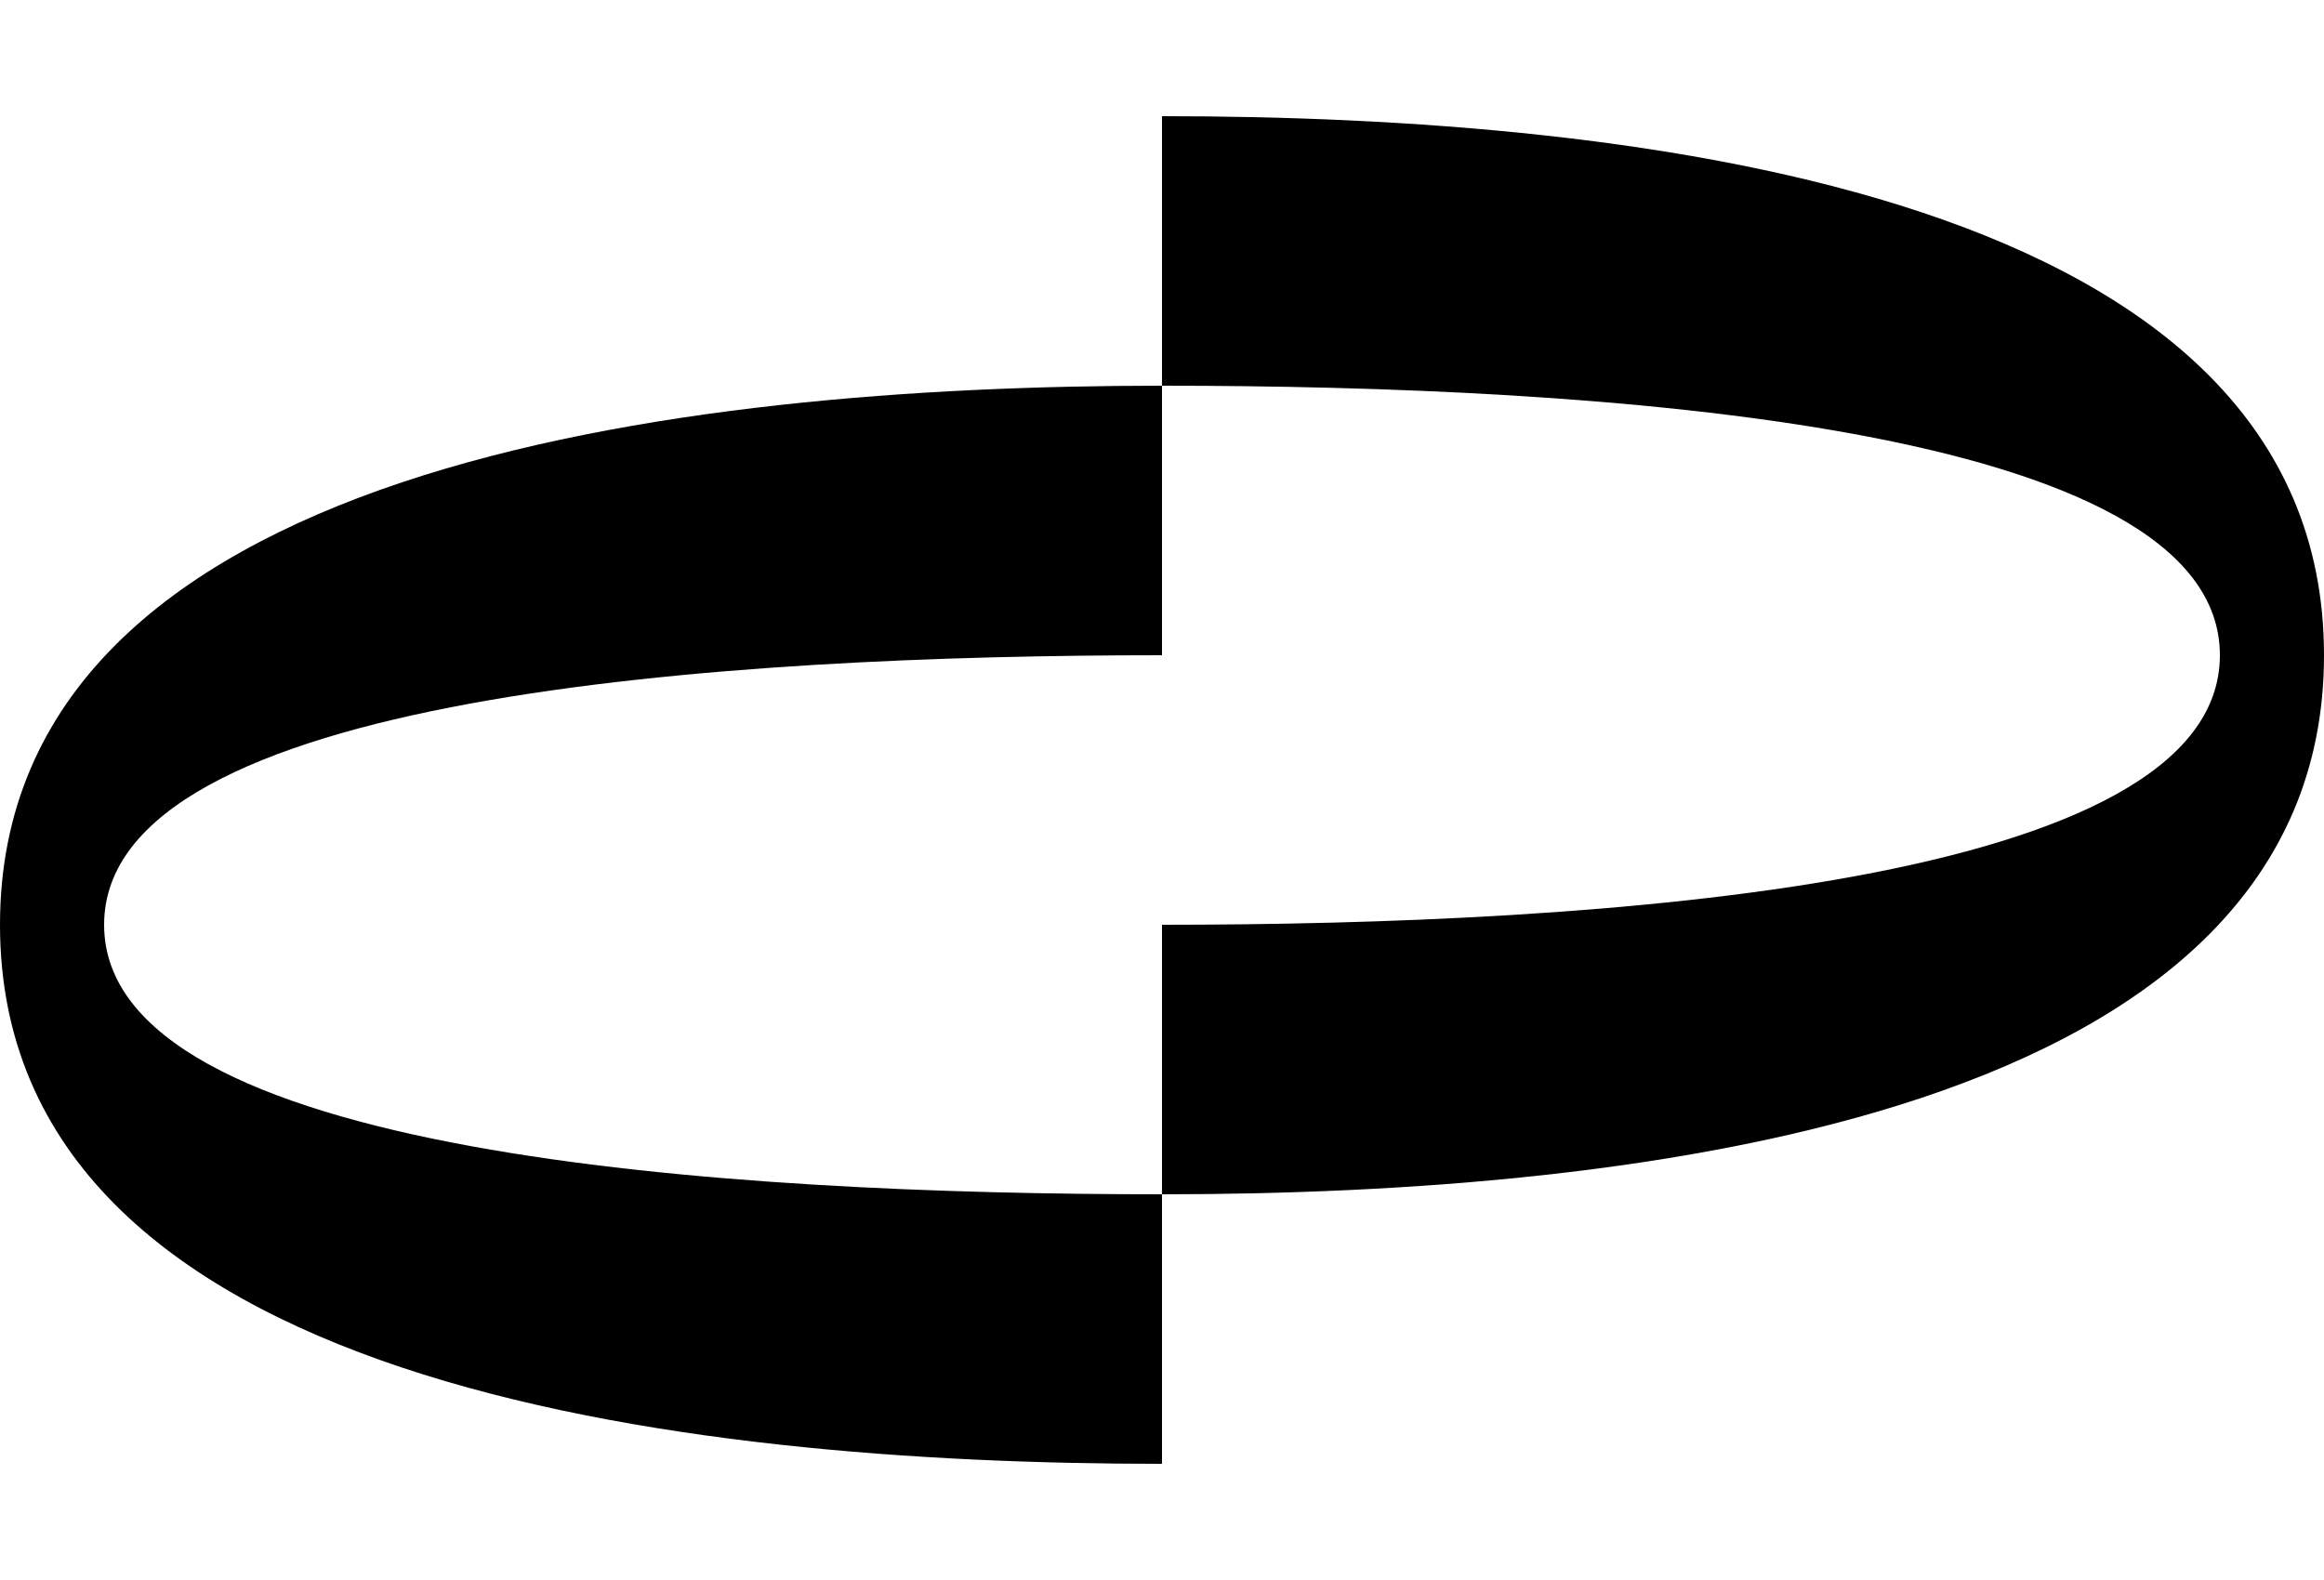
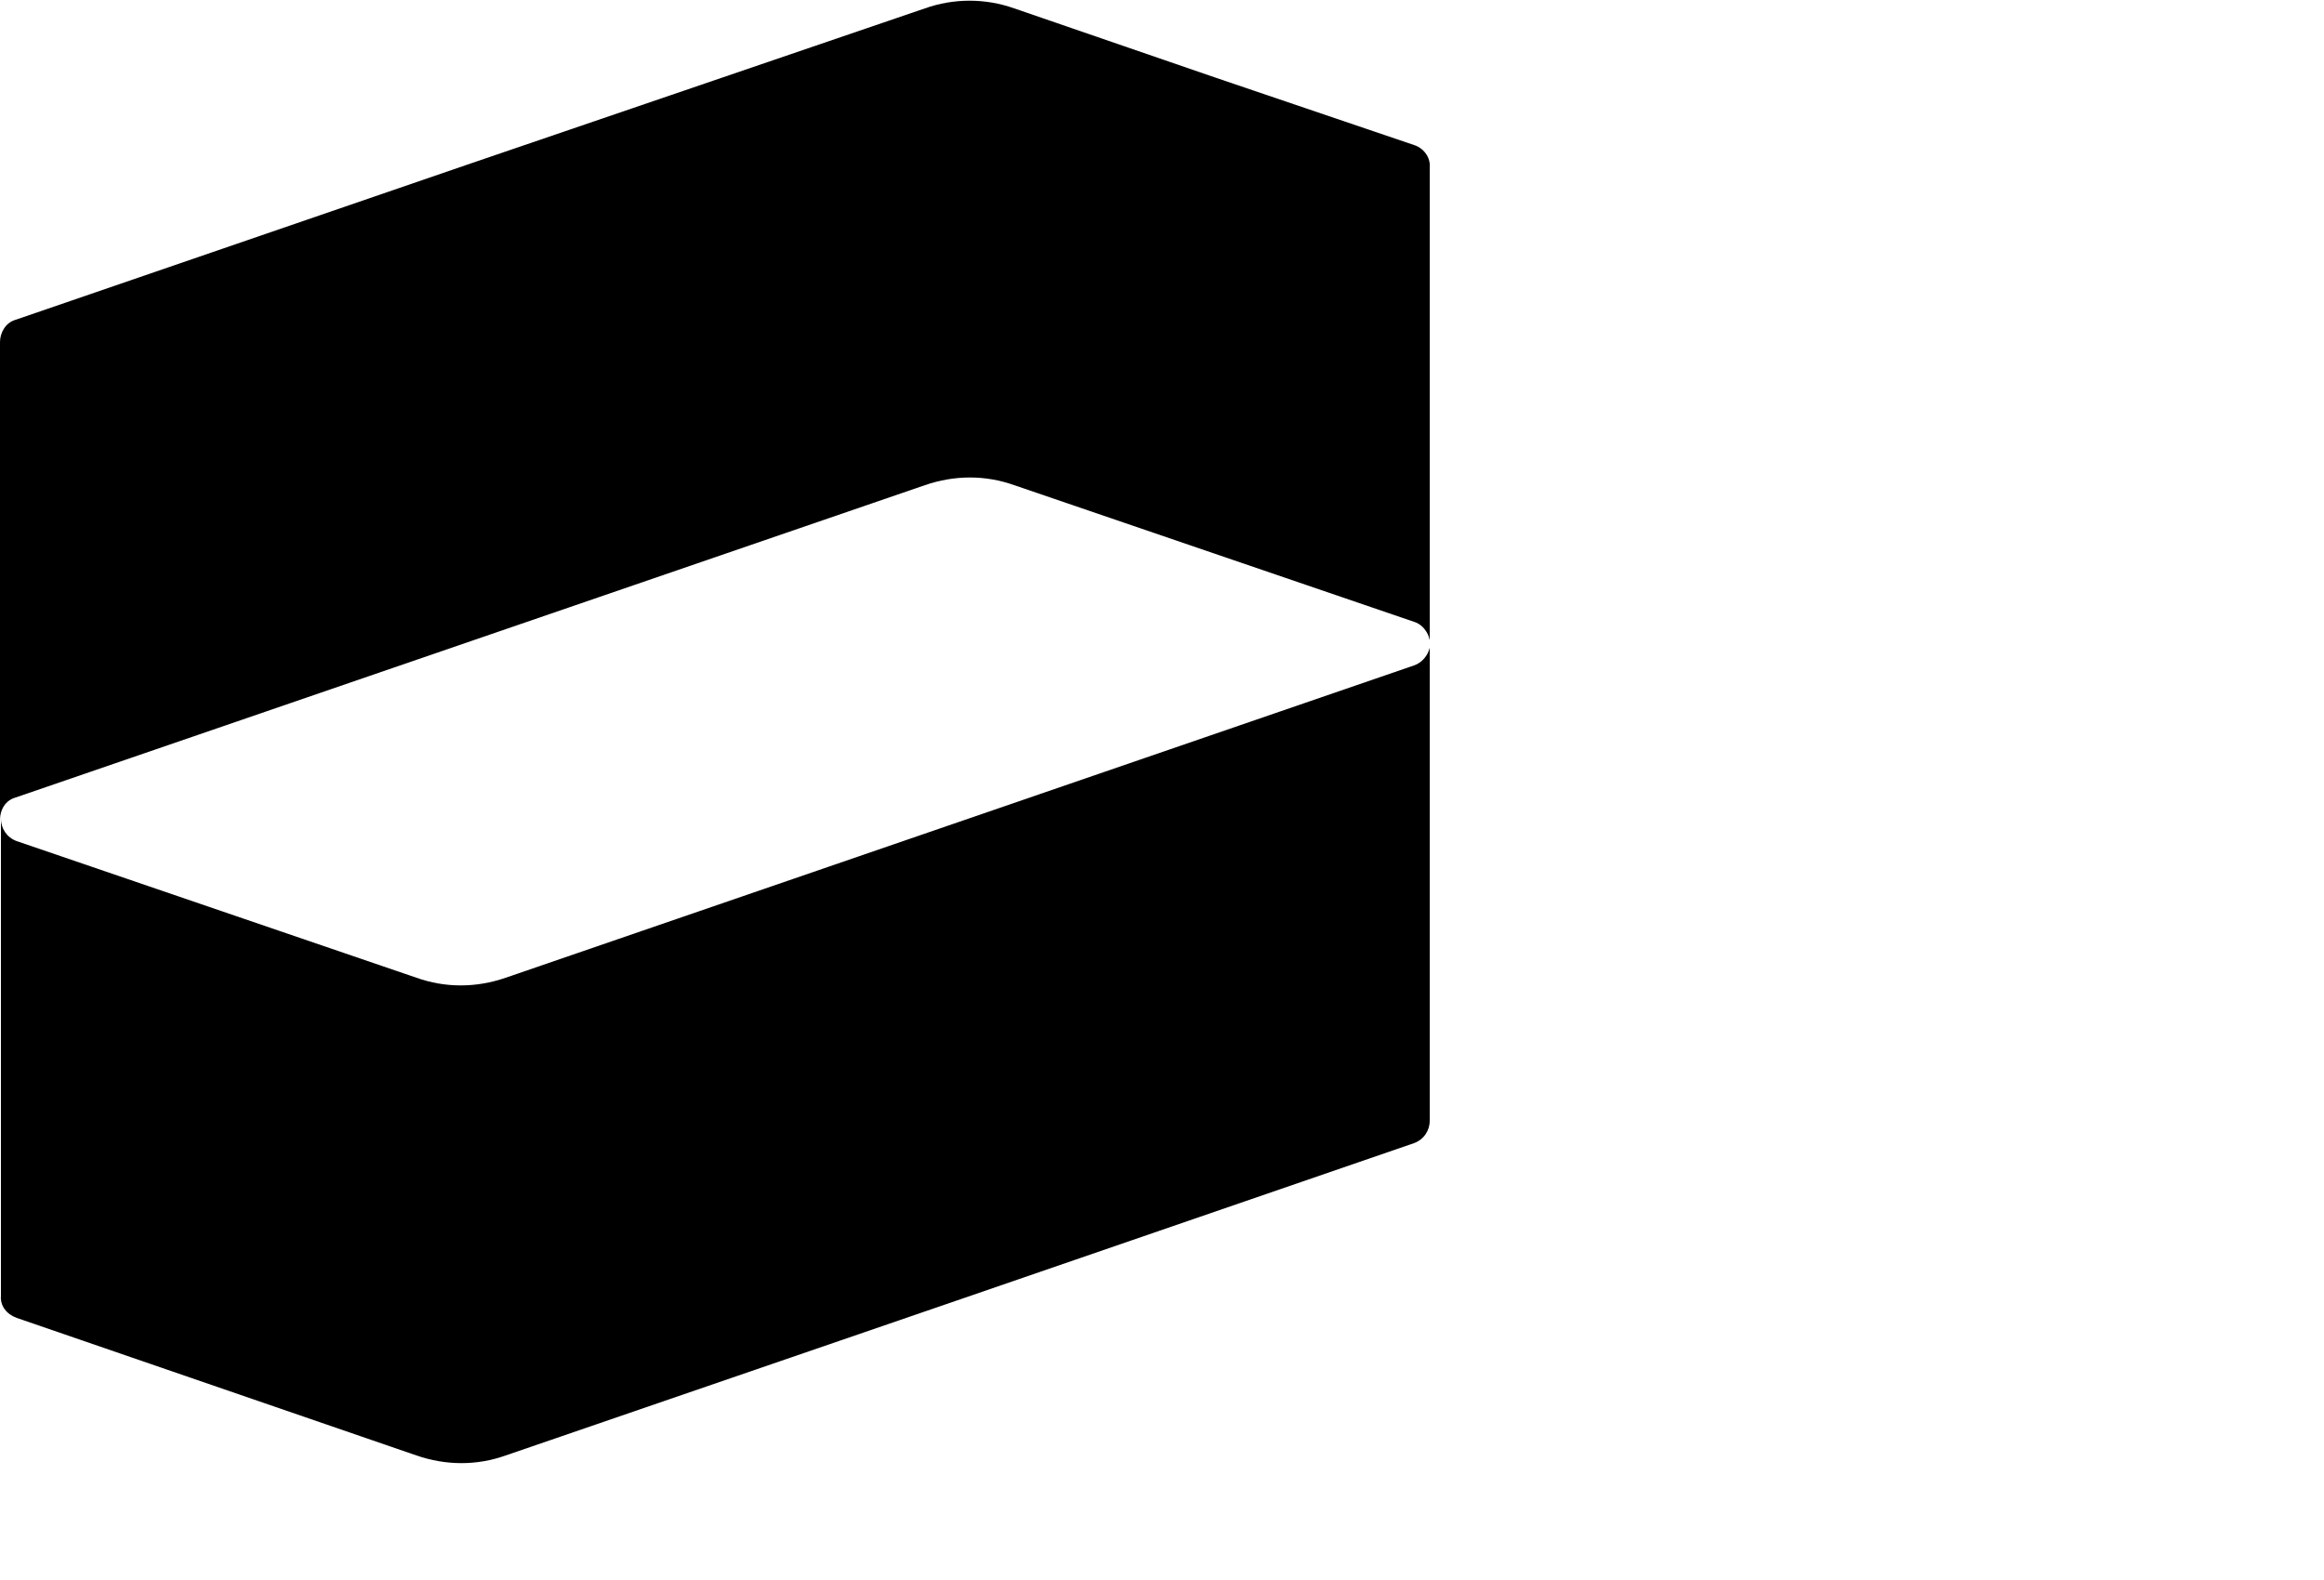
<svg xmlns="http://www.w3.org/2000/svg" version="1.1" id="symbol" x="0px" y="0px" viewBox="0 0 250 170" style="enable-background:new 0 0 250 170;" xml:space="preserve">
  <style type="text/css">
- 	.st0{fill-opacity:0;}
+ 	.st0{opacity:0;}
</style>
-   <path class="st0" d="M164.2,16.8c1.1,0.4,1.9,1.4,1.8,2.6v110.9c0,1.1-0.6,2.2-1.8,2.6L111.5,151l-52.8,18.1c-3.4,1.2-7,1.2-10.4,0  l-23.2-8l-23.2-8c-1.1-0.4-1.9-1.4-1.8-2.6V95.1c0,1.1,0.6,2.2,1.8,2.6l46.4,15.9c3.4,1.2,7,1.2,10.4,0l105.5-36.3  c1.4-0.5,2.2-2,1.7-3.4c-0.3-0.8-0.9-1.5-1.7-1.7l-46.4-15.9c-3.4-1.2-7-1.2-10.4,0L1.8,92.6C0.7,92.9,0,94,0,95.2V39.7  c0-1.1,0.6-2.2,1.8-2.6L54.6,19l52.8-18.1c3.4-1.2,7-1.2,10.4,0l23.2,8L164.2,16.8L164.2,16.8z" />
+   <g class="st0">
+     <path d="M11.2,99.5c0-24.8,67.1-29,113.8-29v-29c-51.4,0-125,8.4-125,58c0,49.7,73.6,58,125,58v-29   C78.2,128.5,11.2,124.3,11.2,99.5z" />
+     <path d="M125,12.5v29c46.8,0,113.8,4.2,113.8,29s-67.1,29-113.8,29v29c51.4,0,125-8.4,125-58C250,20.8,176.4,12.5,125,12.5z" />
+   </g>
  <g>
-     <path d="M11.2,99.5c0-24.8,67.1-29,113.8-29v-29c-51.4,0-125,8.4-125,58c0,49.7,73.6,58,125,58v-29   C78.2,128.5,11.2,124.3,11.2,99.5z" />
-     <path d="M125,12.5v29c46.8,0,113.8,4.2,113.8,29c0,24.8-67.1,29-113.8,29v29c51.4,0,125-8.4,125-58C250,20.8,176.4,12.5,125,12.5z" />
+     <path d="M152.1,71.6l-97.7,33.6c-3.2,1.1-6.5,1.1-9.6,0l-43-14.7c-1.1-0.4-1.7-1.4-1.7-2.4v51.3c-0.1,1.1,0.6,2,1.7,2.4l21.5,7.4   l21.5,7.4c3.2,1.1,6.5,1.1,9.6,0l48.9-16.8l48.8-16.8c1.1-0.4,1.7-1.4,1.7-2.4V69.7C153.6,70.5,153,71.3,152.1,71.6z" />
+     <path d="M153.8,68.8v0.8C153.8,69.4,153.8,69.1,153.8,68.8z" />
+     <path d="M152.1,15.6l-21.5-7.3l-21.5-7.4c-3.1-1.1-6.5-1.1-9.6,0L50.6,17.6L1.7,34.4C0.6,34.7,0,35.8,0,36.8v51.4   c0-1.1,0.6-2.1,1.7-2.4l97.8-33.6c3.2-1.1,6.5-1.1,9.6,0l43,14.7c0.7,0.2,1.3,0.8,1.6,1.6c0,0.1,0.1,0.3,0.1,0.4V18   C153.9,16.9,153.1,15.9,152.1,15.6z" />
  </g>
</svg>
